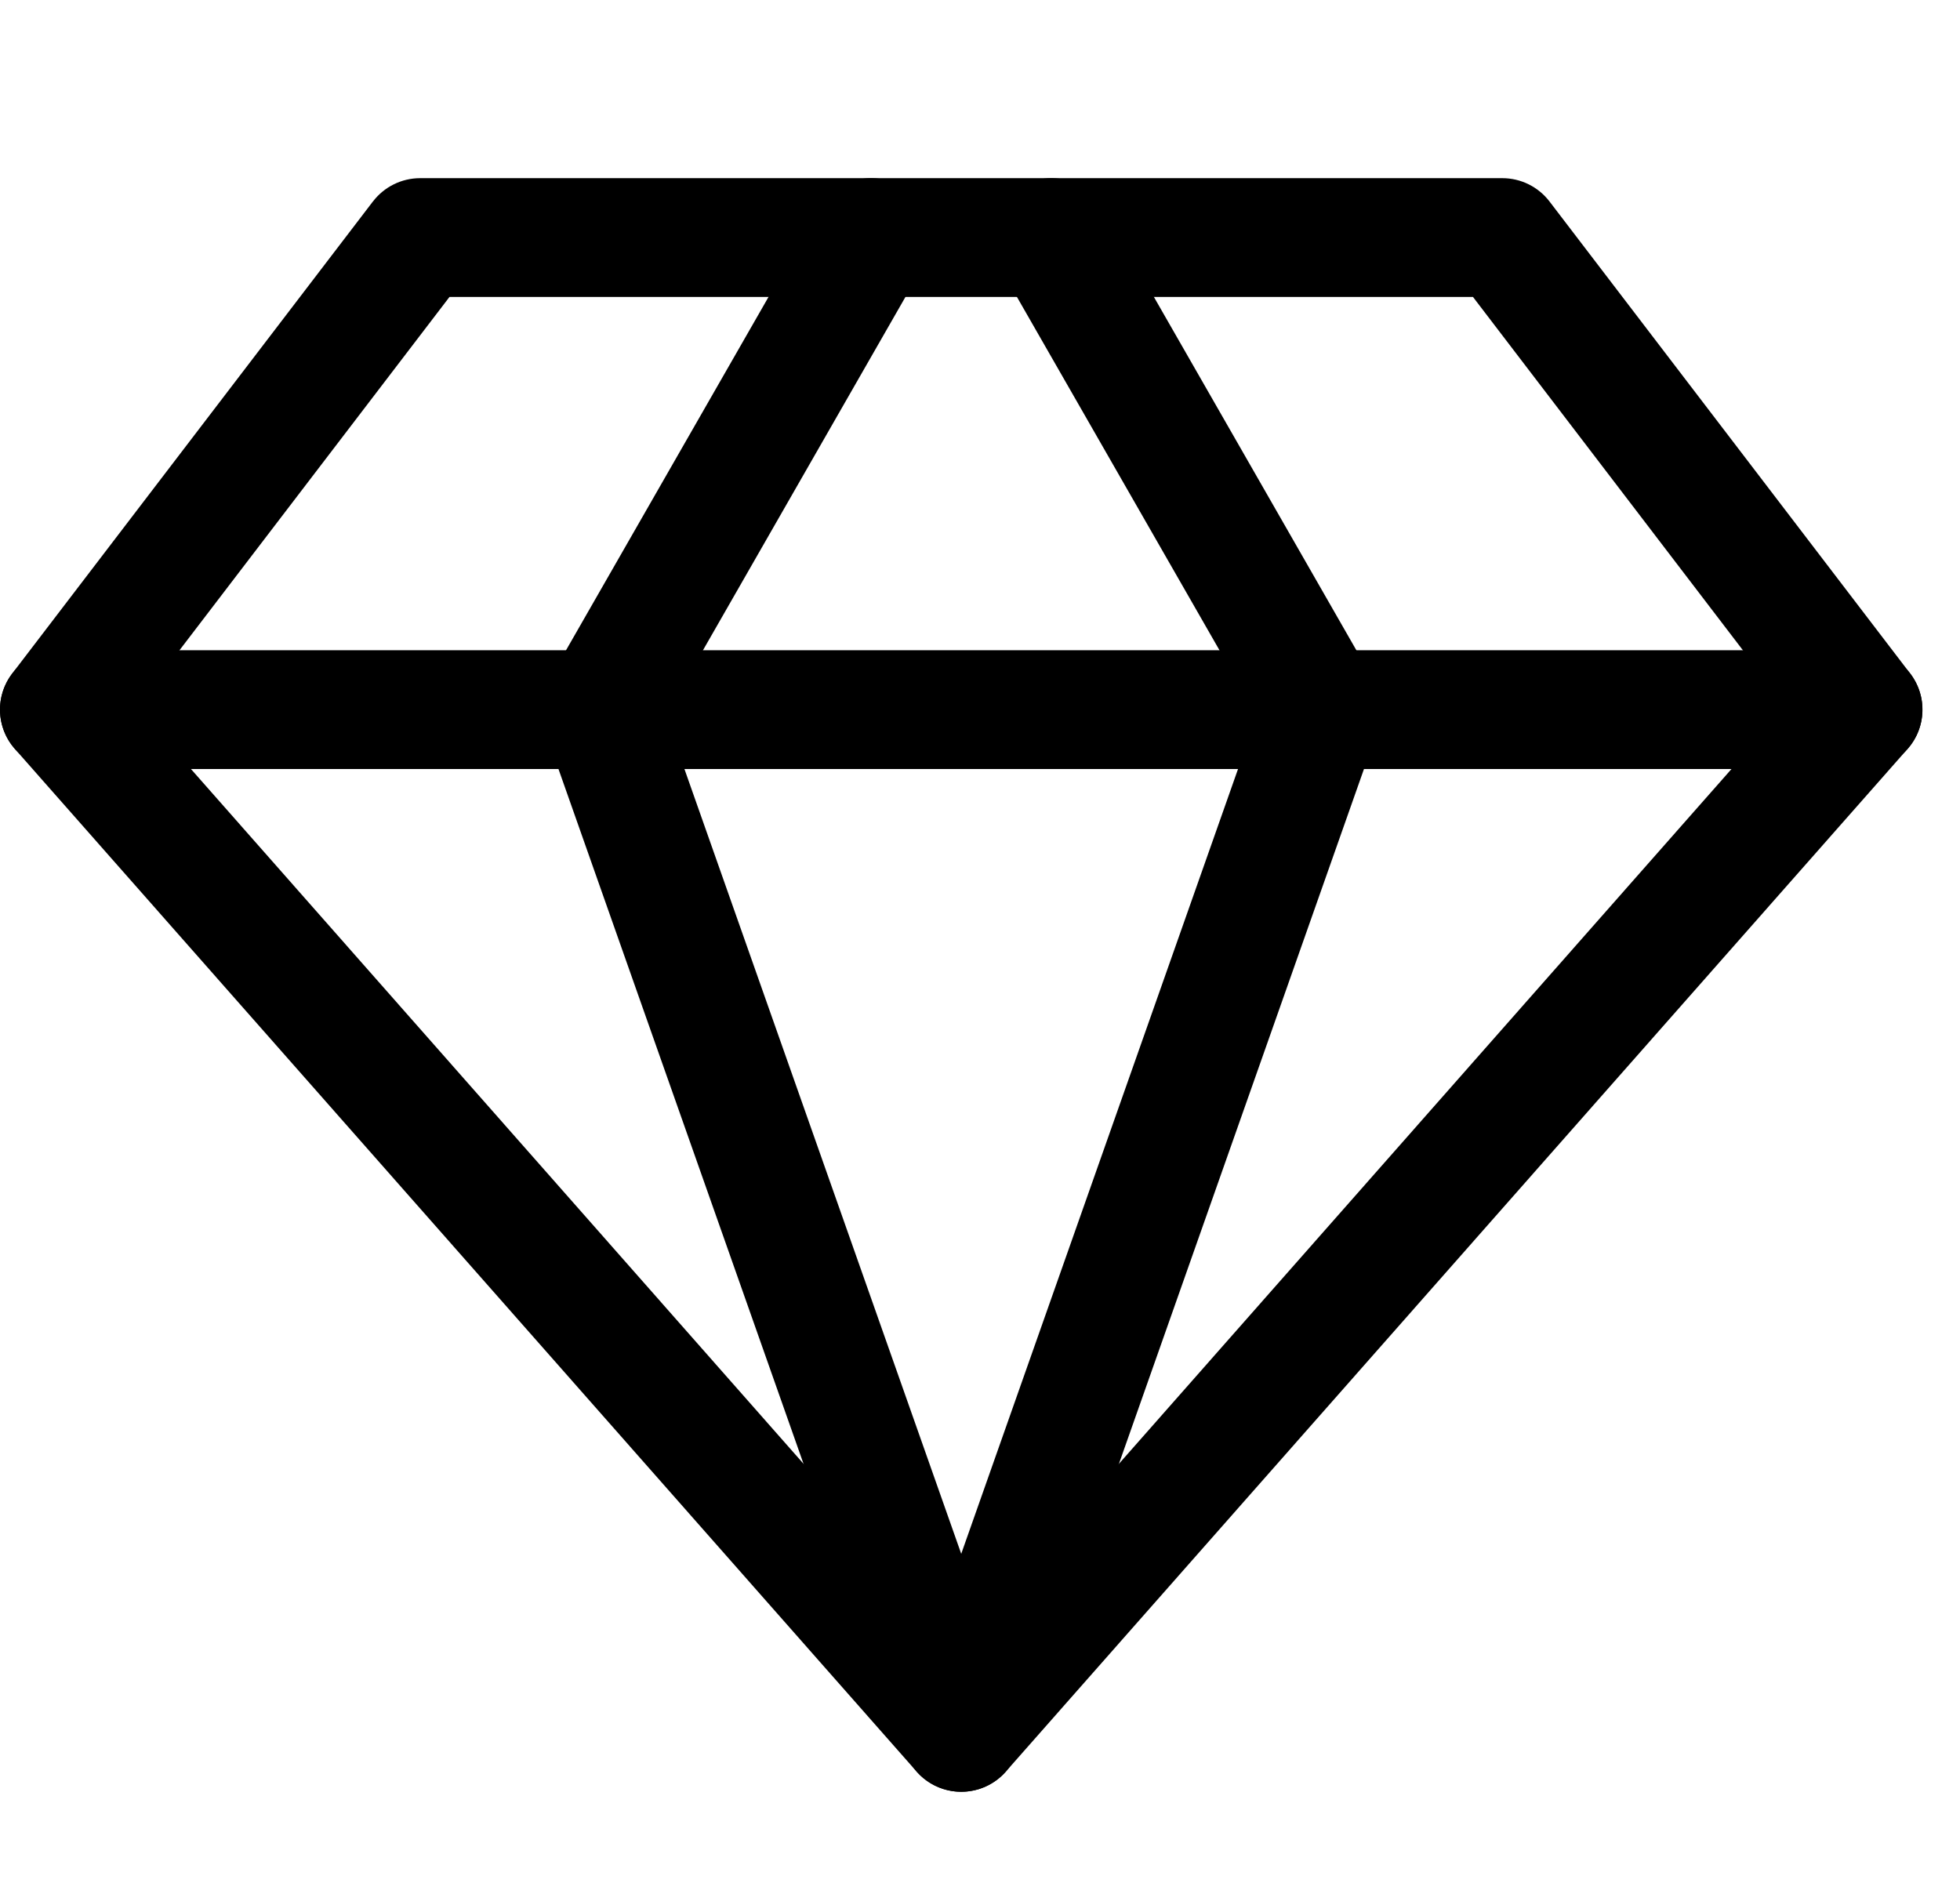
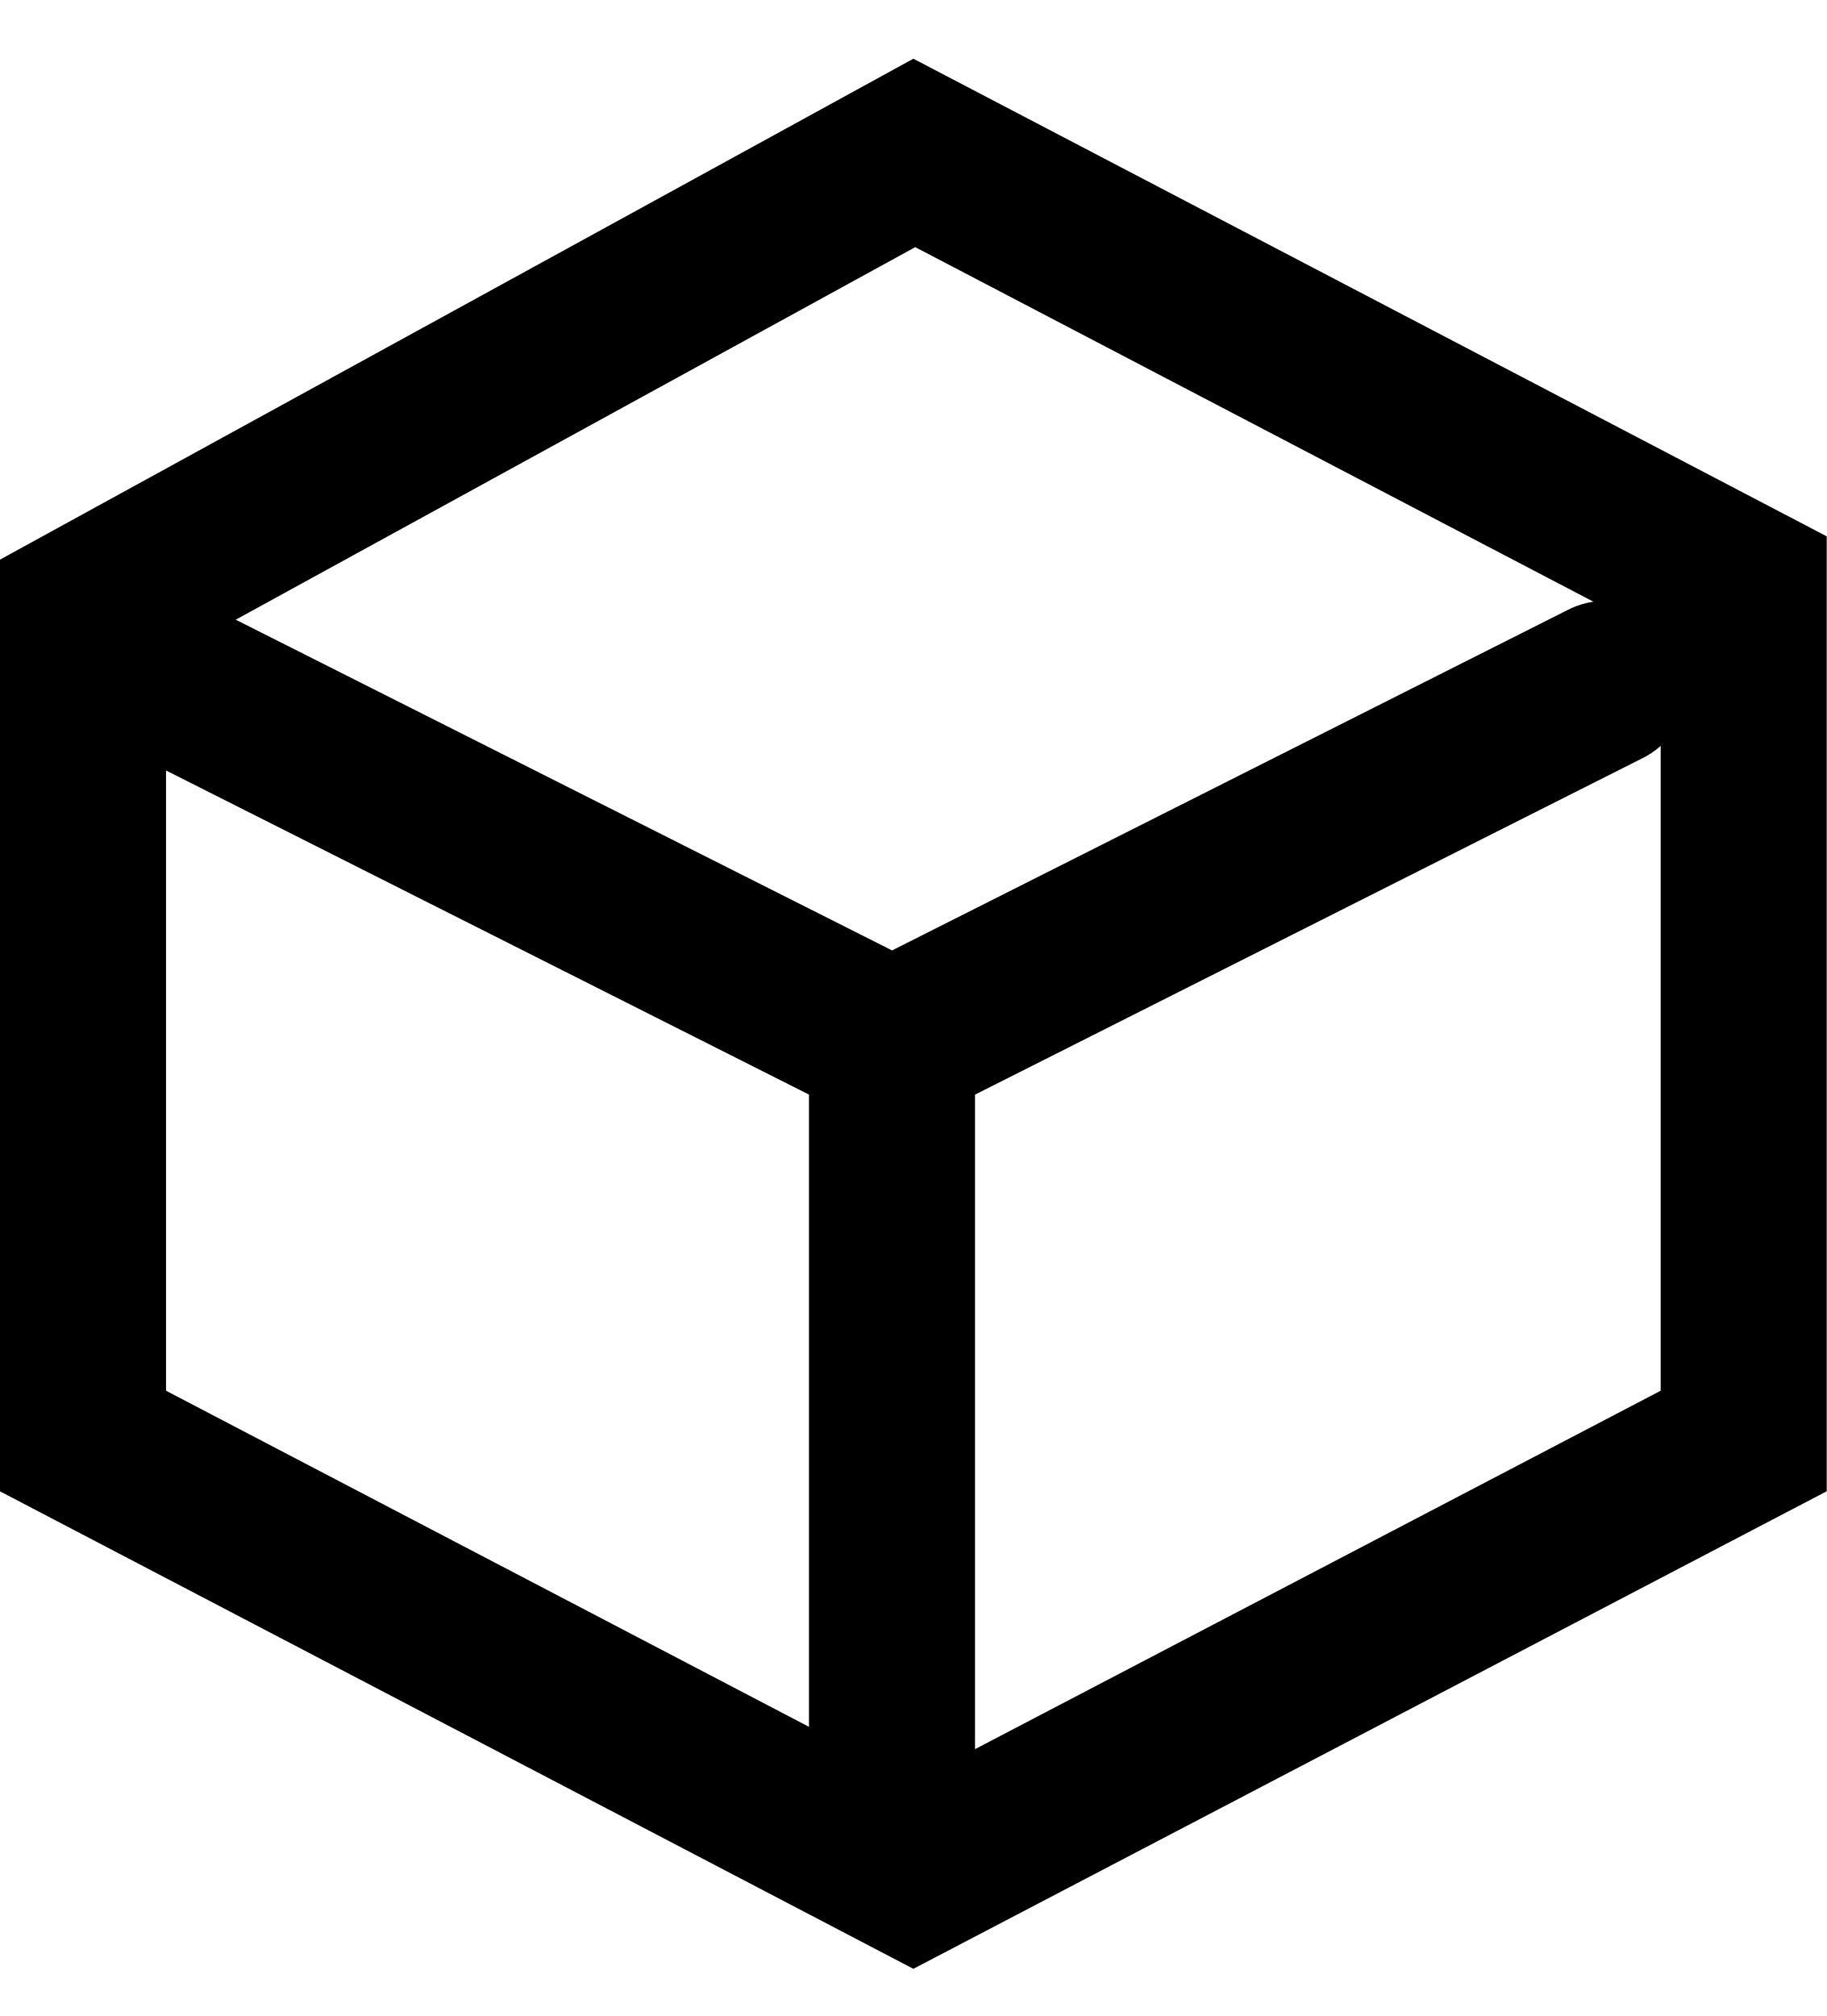
- <svg xmlns="http://www.w3.org/2000/svg" width="33" height="32" fill="currentColor" viewBox="0 0 33 32">
-   <path fill-rule="evenodd" d="M6.279 3.393A1 1 0 0 1 7.074 3h18.22a1 1 0 0 1 .795.393l6.073 7.949a1 1 0 0 1-.044 1.268L16.934 29.832a1 1 0 0 1-1.5 0L.25 12.61a1 1 0 0 1-.045-1.268l6.074-7.95ZM7.568 5l-5.275 6.903L16.184 27.66l13.89-15.756L24.8 5H7.568Z" clip-rule="evenodd" />
-   <path fill-rule="evenodd" d="M15.162 3.132a1 1 0 0 1 .371 1.365l-4.327 7.551 4.978 14.116 4.978-14.116-4.328-7.55a1 1 0 1 1 1.736-.995l4.555 7.949a1 1 0 0 1 .075.83l-6.073 17.222a1 1 0 0 1-1.886 0L9.167 12.28a1 1 0 0 1 .076-.83l4.555-7.948a1 1 0 0 1 1.364-.37Z" clip-rule="evenodd" />
-   <path fill-rule="evenodd" d="M0 11.949a1 1 0 0 1 1-1h30.368a1 1 0 1 1 0 2H1a1 1 0 0 1-1-1Z" clip-rule="evenodd" />
+ <svg xmlns="http://www.w3.org/2000/svg" width="29" height="32" fill="currentColor" viewBox="0 0 29 32">
+   <path fill-rule="evenodd" d="M1.682 10.274a1.318 1.318 0 0 1 1.77-.584l10.71 5.396 10.71-5.396a1.318 1.318 0 1 1 1.185 2.354L14.755 17.74a1.319 1.319 0 0 1-1.187 0L2.267 12.044a1.318 1.318 0 0 1-.584-1.77Z" clip-rule="evenodd" />
+   <path fill-rule="evenodd" d="M14.161 15.243c.728 0 1.318.59 1.318 1.319v11.234a1.318 1.318 0 1 1-2.636 0V16.562c0-.728.59-1.319 1.318-1.319Z" clip-rule="evenodd" />
+   <path fill-rule="evenodd" d="m14.53 3.923-11.894 6.52v11.632L14.5 28.276l11.864-6.201V10.109L14.53 3.923ZM29 8.513 14.5.932 0 8.883v14.789l14.5 7.579 14.5-7.58V8.513Z" clip-rule="evenodd" />
</svg>
